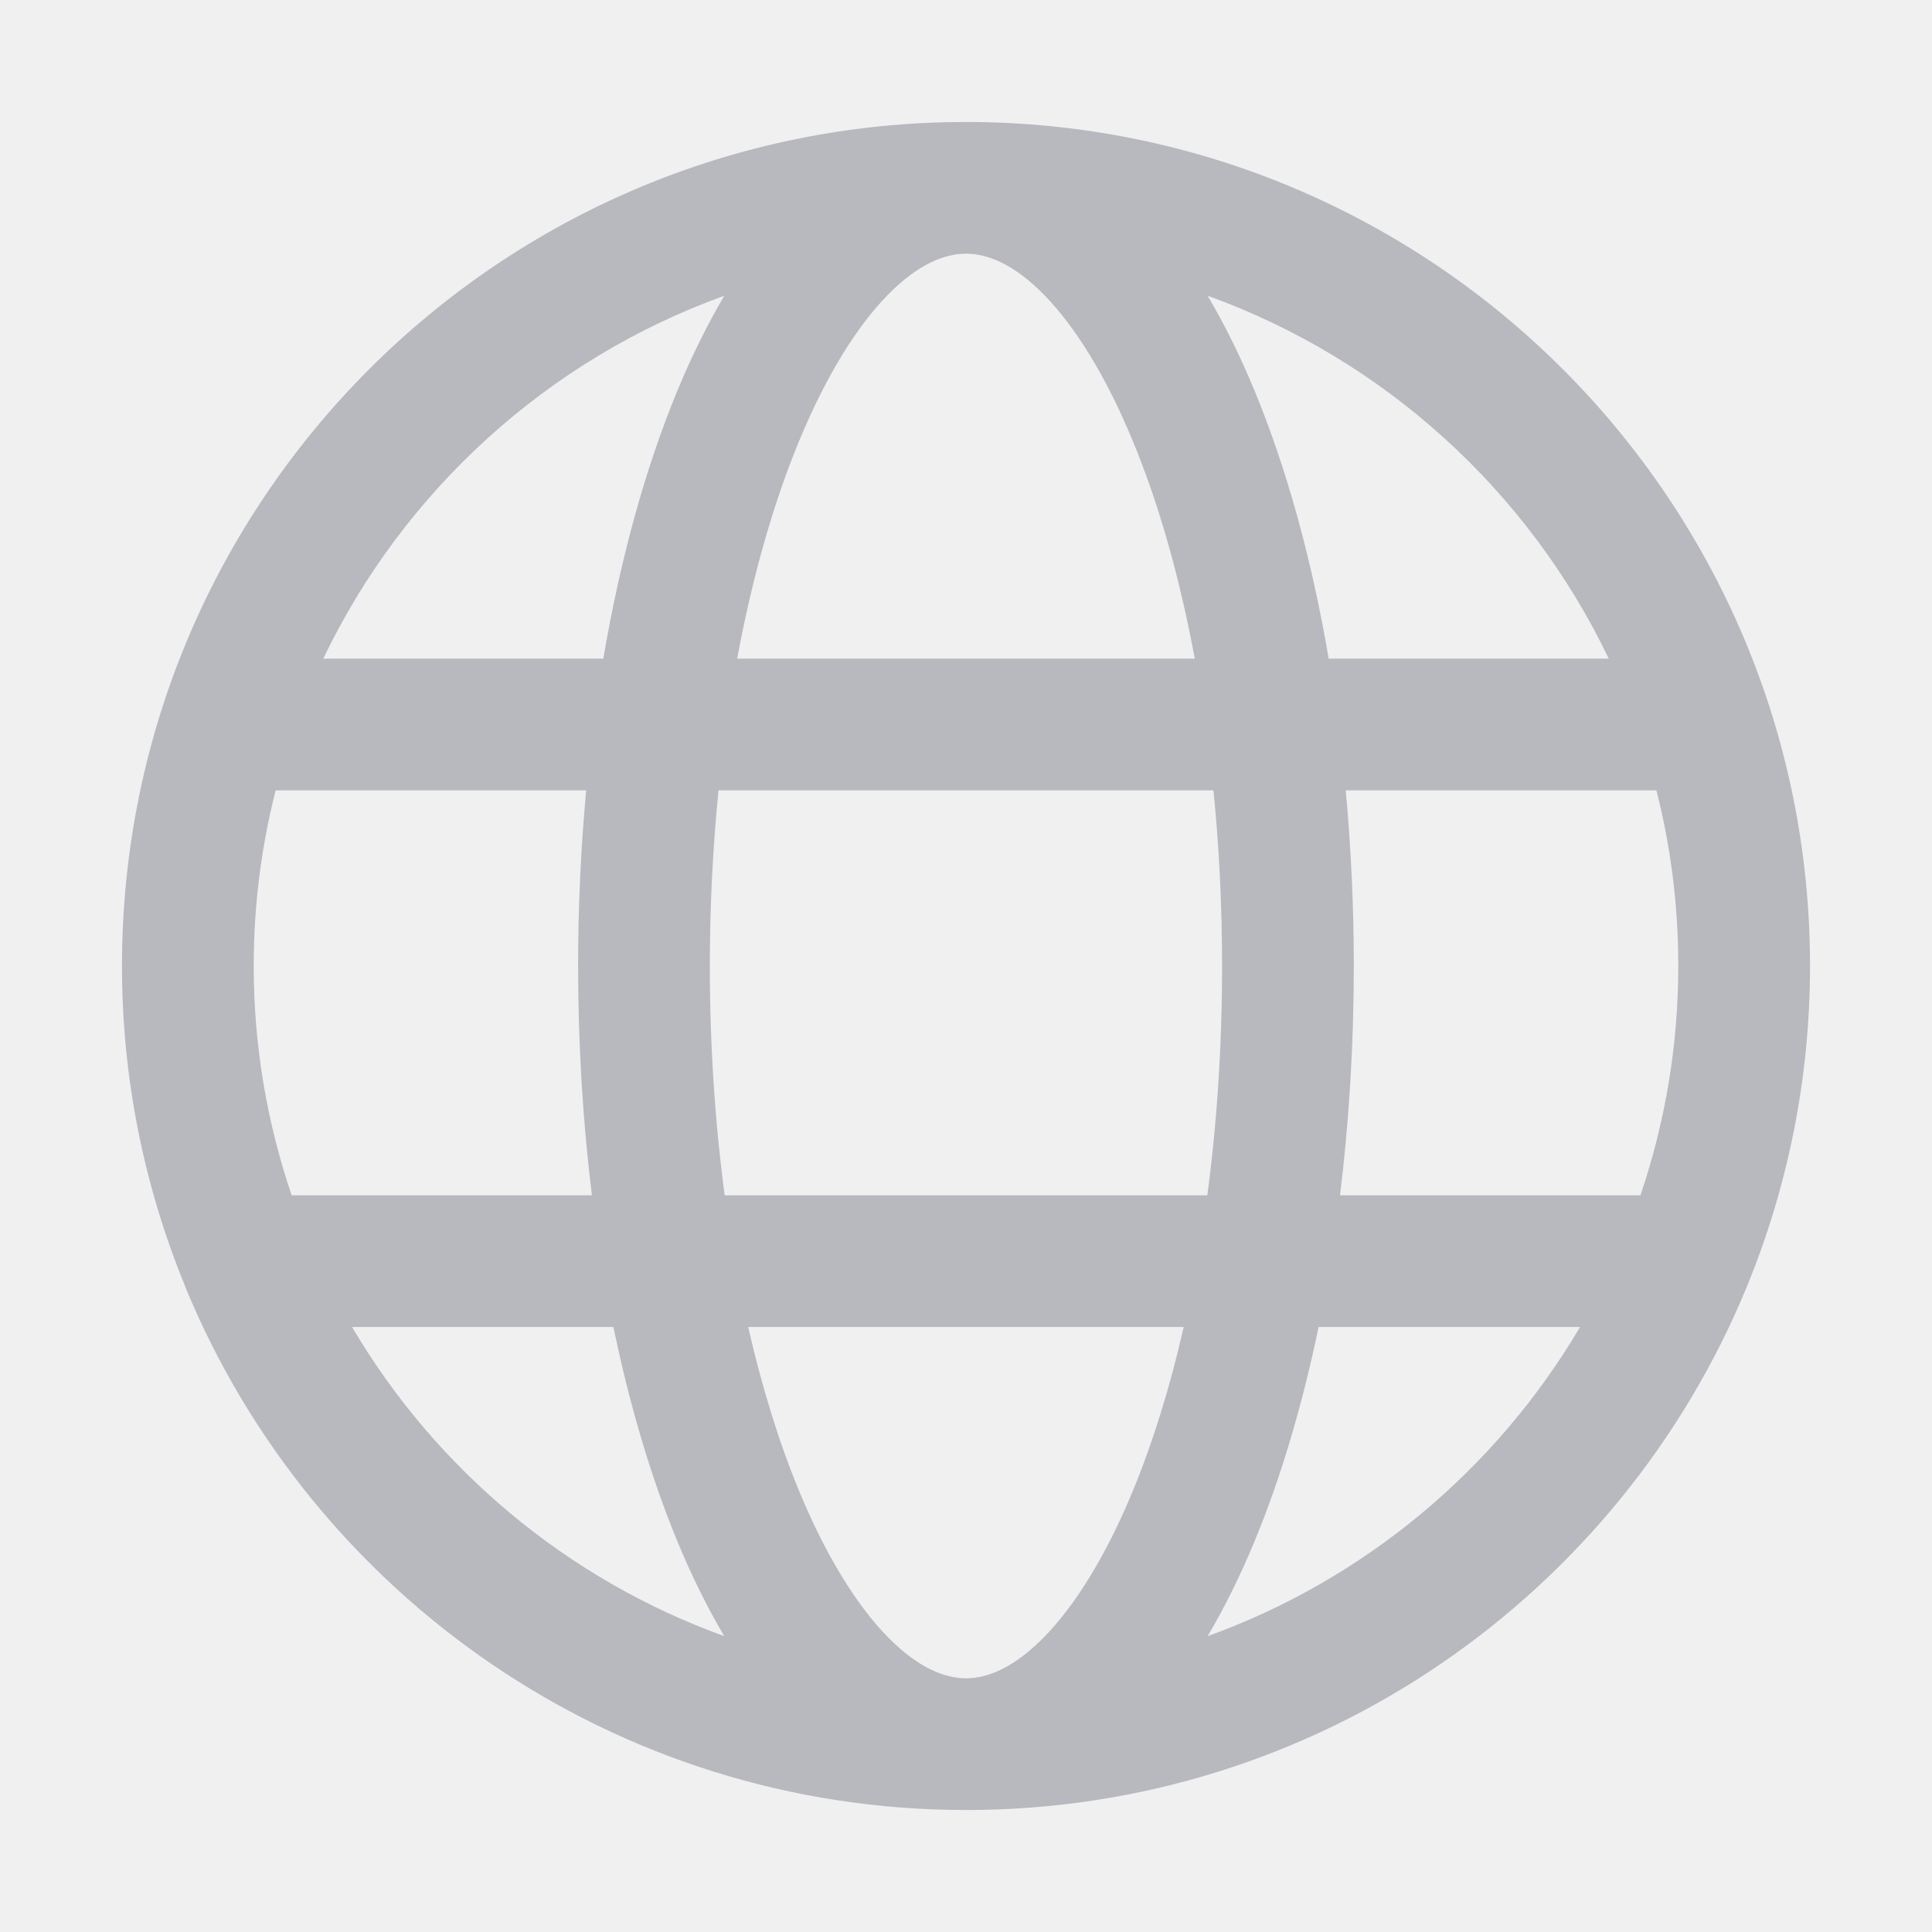
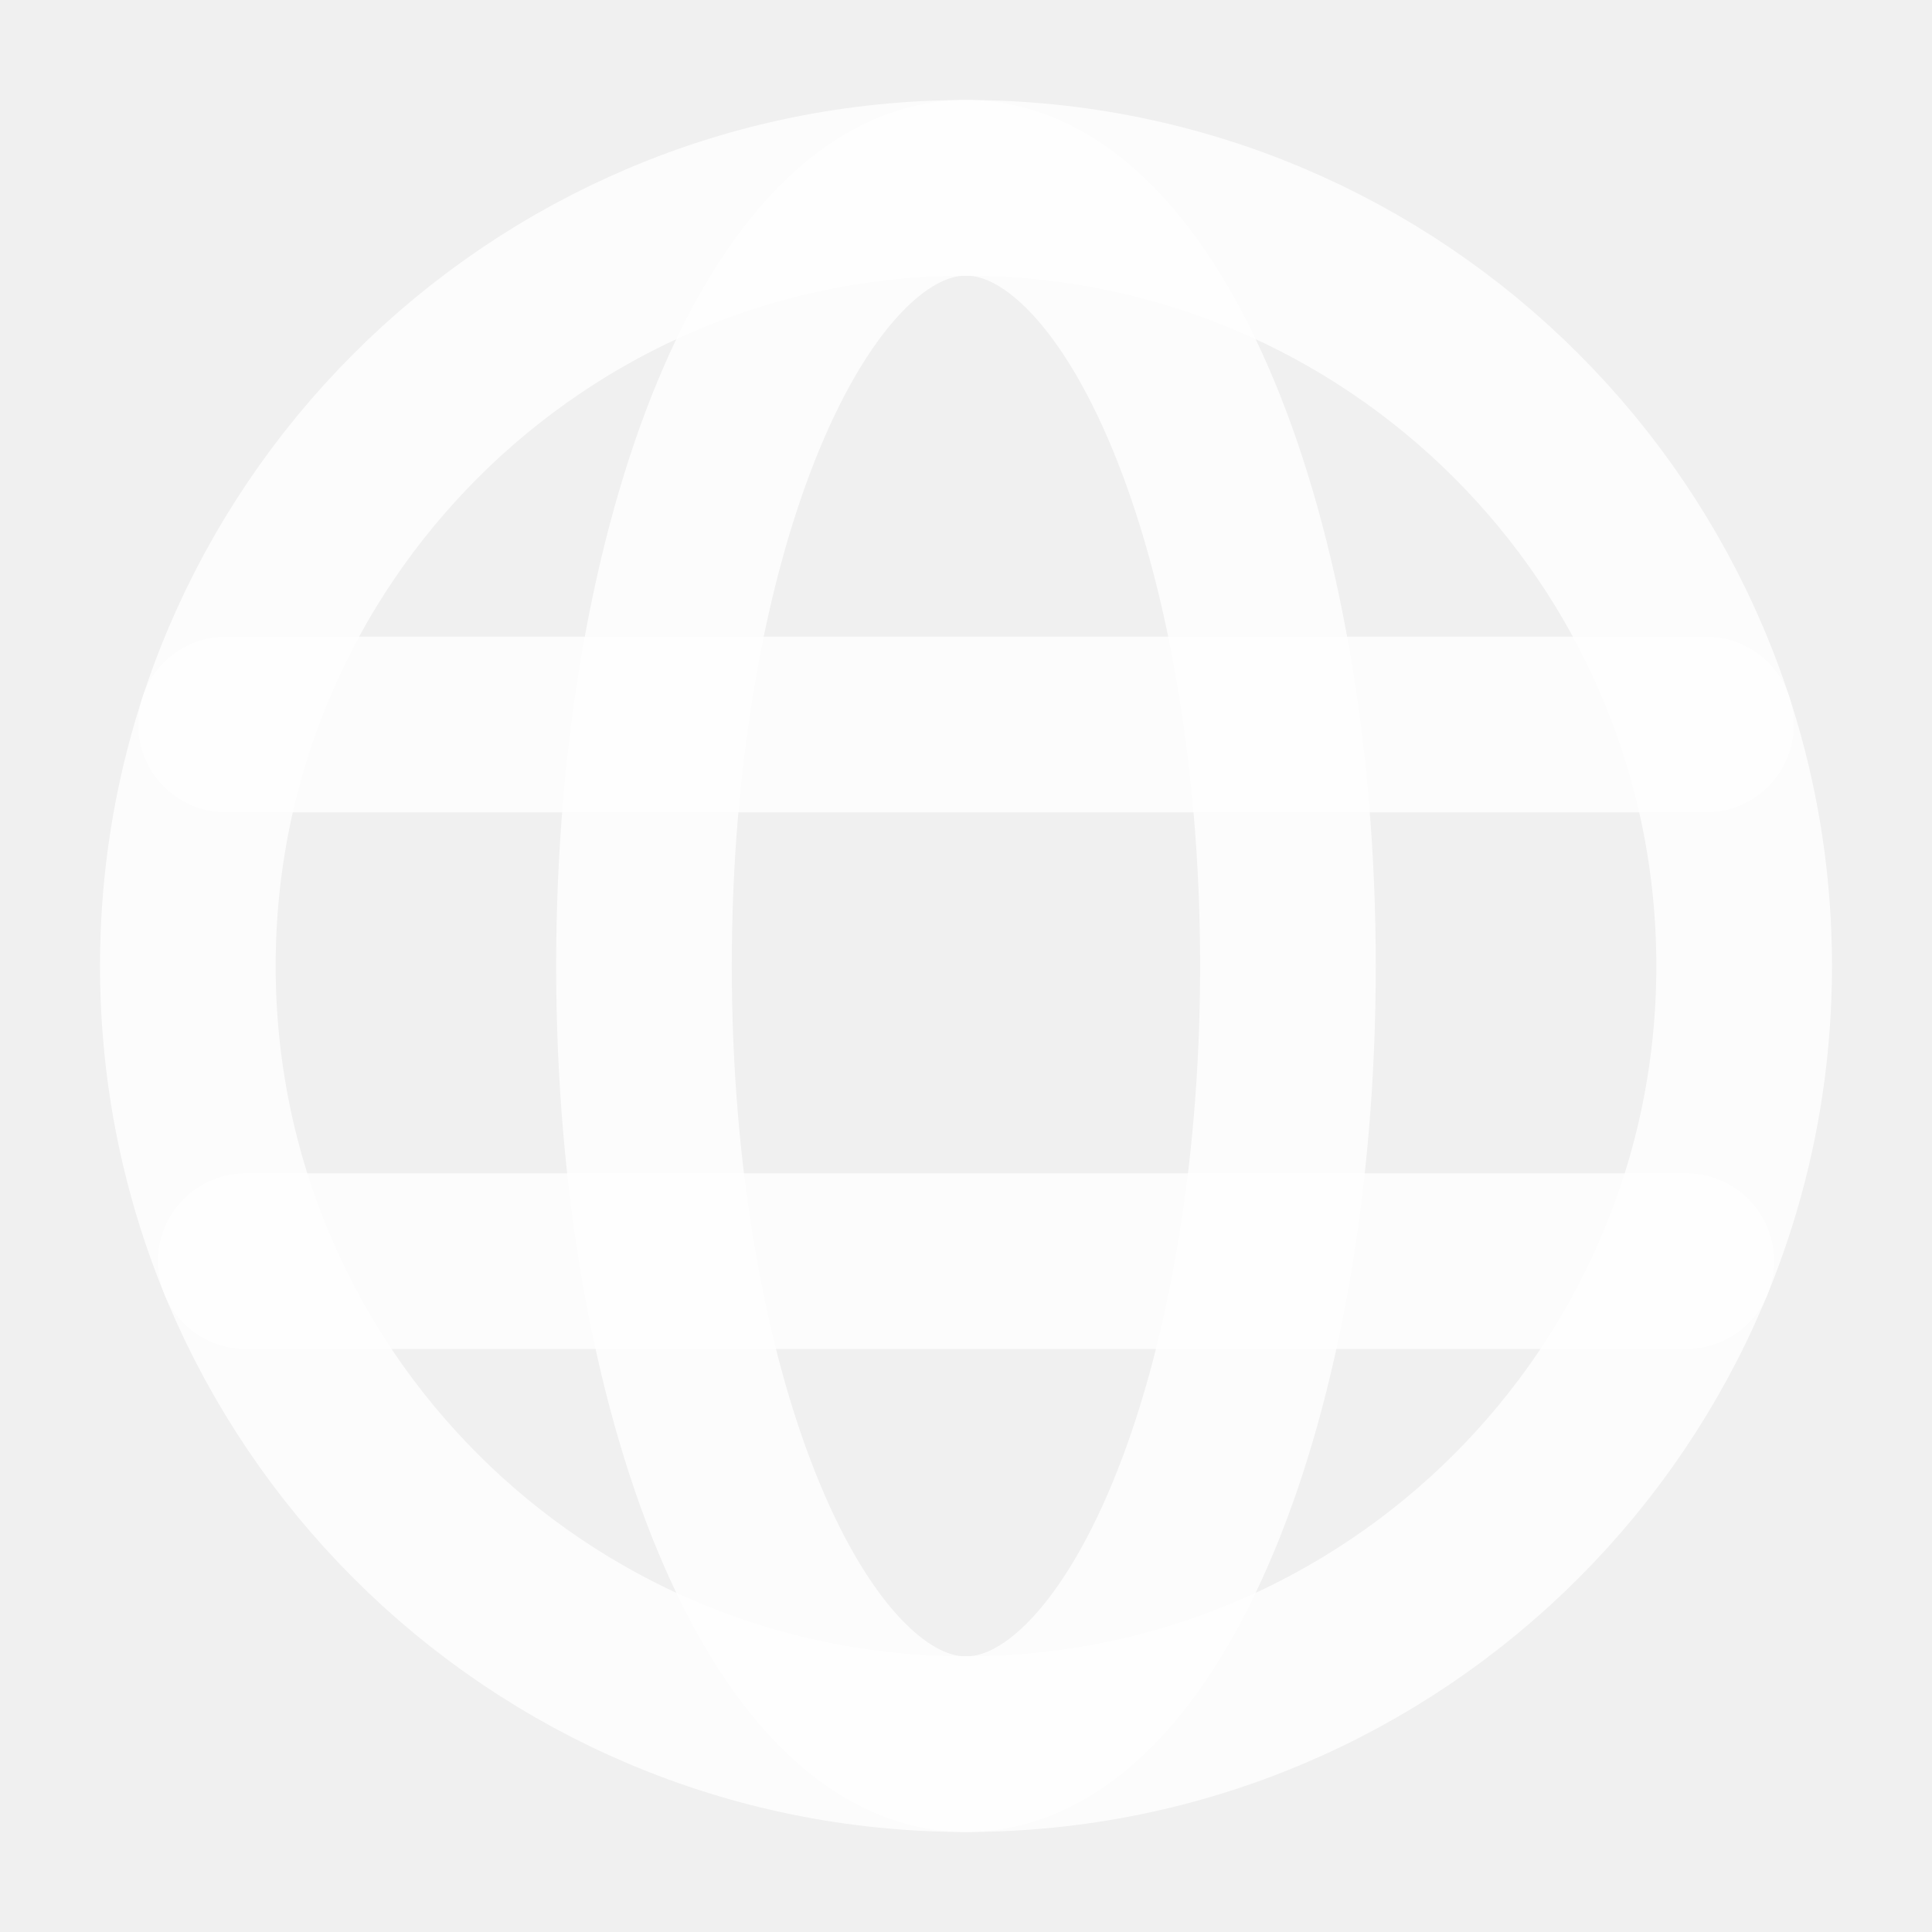
<svg xmlns="http://www.w3.org/2000/svg" width="22" height="22" viewBox="0 0 22 22" fill="none">
-   <path d="M11 1.389C16.308 1.389 20.611 5.692 20.611 11C20.611 12.287 20.356 13.514 19.898 14.636C19.894 14.645 19.891 14.654 19.887 14.663C18.446 18.154 15.011 20.611 11 20.611C6.992 20.611 3.558 18.156 2.116 14.669C2.11 14.654 2.104 14.639 2.099 14.624C1.643 13.505 1.389 12.283 1.389 11C1.389 5.692 5.692 1.389 11 1.389ZM8.52 15.111C8.678 15.805 8.874 16.433 9.1 16.979C9.409 17.726 9.759 18.282 10.108 18.64C10.456 18.994 10.757 19.111 11 19.111C11.243 19.111 11.544 18.994 11.891 18.64C12.24 18.282 12.59 17.726 12.899 16.979C13.125 16.433 13.321 15.805 13.479 15.111H8.52ZM4.009 15.111C4.962 16.728 6.458 17.985 8.247 18.631C8.052 18.3 7.873 17.938 7.714 17.553C7.417 16.835 7.172 16.011 6.985 15.111H4.009ZM15.015 15.111C14.828 16.011 14.582 16.835 14.285 17.553C14.126 17.938 13.947 18.3 13.752 18.631C15.542 17.985 17.039 16.728 17.992 15.111H15.015ZM15.324 9C15.384 9.646 15.416 10.316 15.416 11C15.416 11.903 15.361 12.779 15.259 13.611H18.68C18.958 12.792 19.111 11.914 19.111 11C19.111 10.31 19.025 9.64 18.862 9H15.324ZM3.139 9C2.976 9.64 2.889 10.31 2.889 11C2.889 11.914 3.043 12.792 3.321 13.611H6.74C6.638 12.779 6.583 11.903 6.583 11C6.583 10.316 6.615 9.646 6.675 9H3.139ZM8.182 9C8.118 9.639 8.083 10.308 8.083 11C8.083 11.916 8.143 12.793 8.252 13.611H13.748C13.857 12.793 13.916 11.916 13.916 11C13.916 10.308 13.882 9.639 13.818 9H8.182ZM13.752 3.368C13.947 3.7 14.126 4.061 14.285 4.447C14.648 5.325 14.936 6.36 15.13 7.5H18.319C17.404 5.589 15.762 4.093 13.752 3.368ZM8.247 3.368C6.237 4.093 4.596 5.59 3.681 7.5H6.87C7.064 6.36 7.351 5.325 7.714 4.447C7.874 4.061 8.052 3.7 8.247 3.368ZM11 2.889C10.757 2.889 10.456 3.005 10.108 3.359C9.759 3.717 9.409 4.273 9.1 5.021C8.809 5.722 8.569 6.561 8.394 7.5H13.605C13.431 6.561 13.19 5.722 12.899 5.021C12.59 4.273 12.24 3.717 11.891 3.359C11.544 3.005 11.243 2.889 11 2.889Z" fill="#B7B9BF" style="fill:#B7B9BF;fill:color(display-p3 0.718 0.726 0.749);fill-opacity:1;" />
+   <path d="M11 19.861C13.025 19.861 14.666 15.894 14.666 11C14.666 6.106 13.025 2.139 11 2.139C8.975 2.139 7.333 6.106 7.333 11C7.333 15.894 8.975 19.861 11 19.861Z" stroke="white" stroke-opacity="0.8" style="stroke:white;stroke-opacity:0.8;" stroke-width="2" stroke-linecap="round" stroke-linejoin="round" />
+   <path d="M2.574 8.25H19.426" stroke="white" stroke-opacity="0.8" style="stroke:white;stroke-opacity:0.8;" stroke-width="2" stroke-linecap="round" stroke-linejoin="round" />
+   <path d="M2.799 14.361H19.201" stroke="white" stroke-opacity="0.8" style="stroke:white;stroke-opacity:0.8;" stroke-width="2" stroke-linecap="round" stroke-linejoin="round" />
+   <path d="M11 19.861C15.894 19.861 19.861 15.894 19.861 11C19.861 6.106 15.894 2.139 11 2.139C6.106 2.139 2.139 6.106 2.139 11C2.139 15.894 6.106 19.861 11 19.861Z" stroke="white" stroke-opacity="0.8" style="stroke:white;stroke-opacity:0.8;" stroke-width="2" stroke-linecap="round" stroke-linejoin="round" />
</svg>
